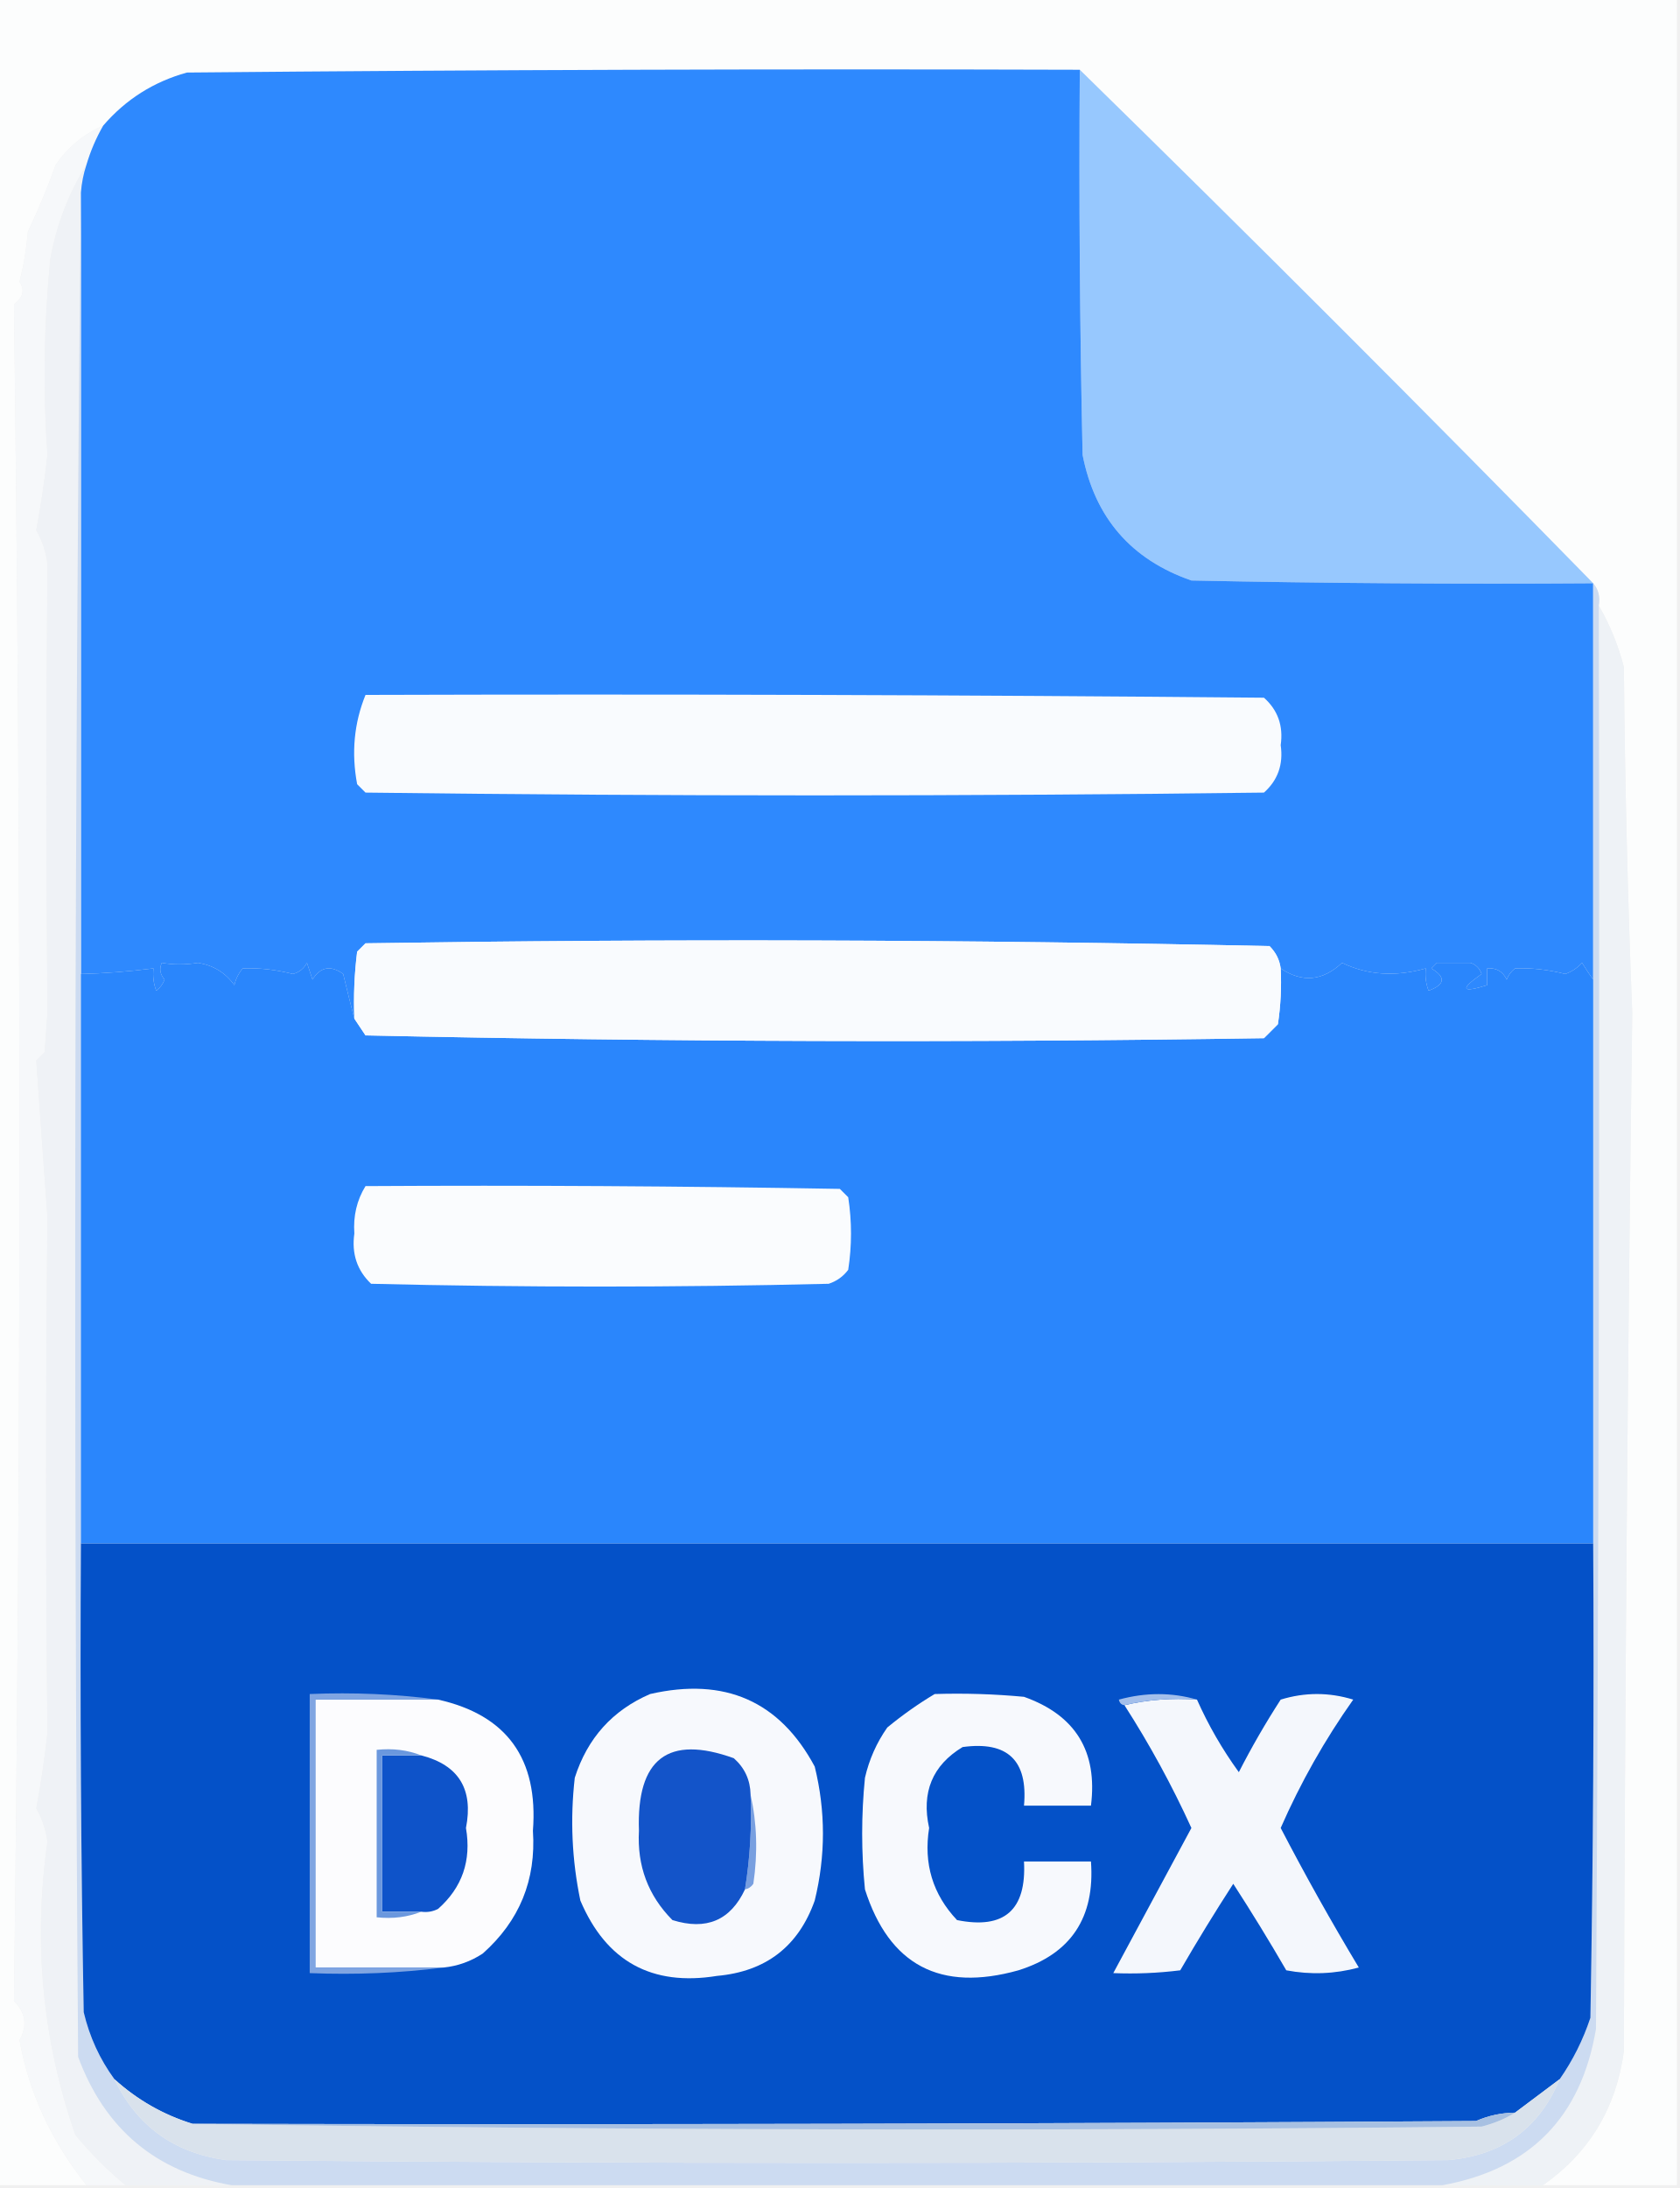
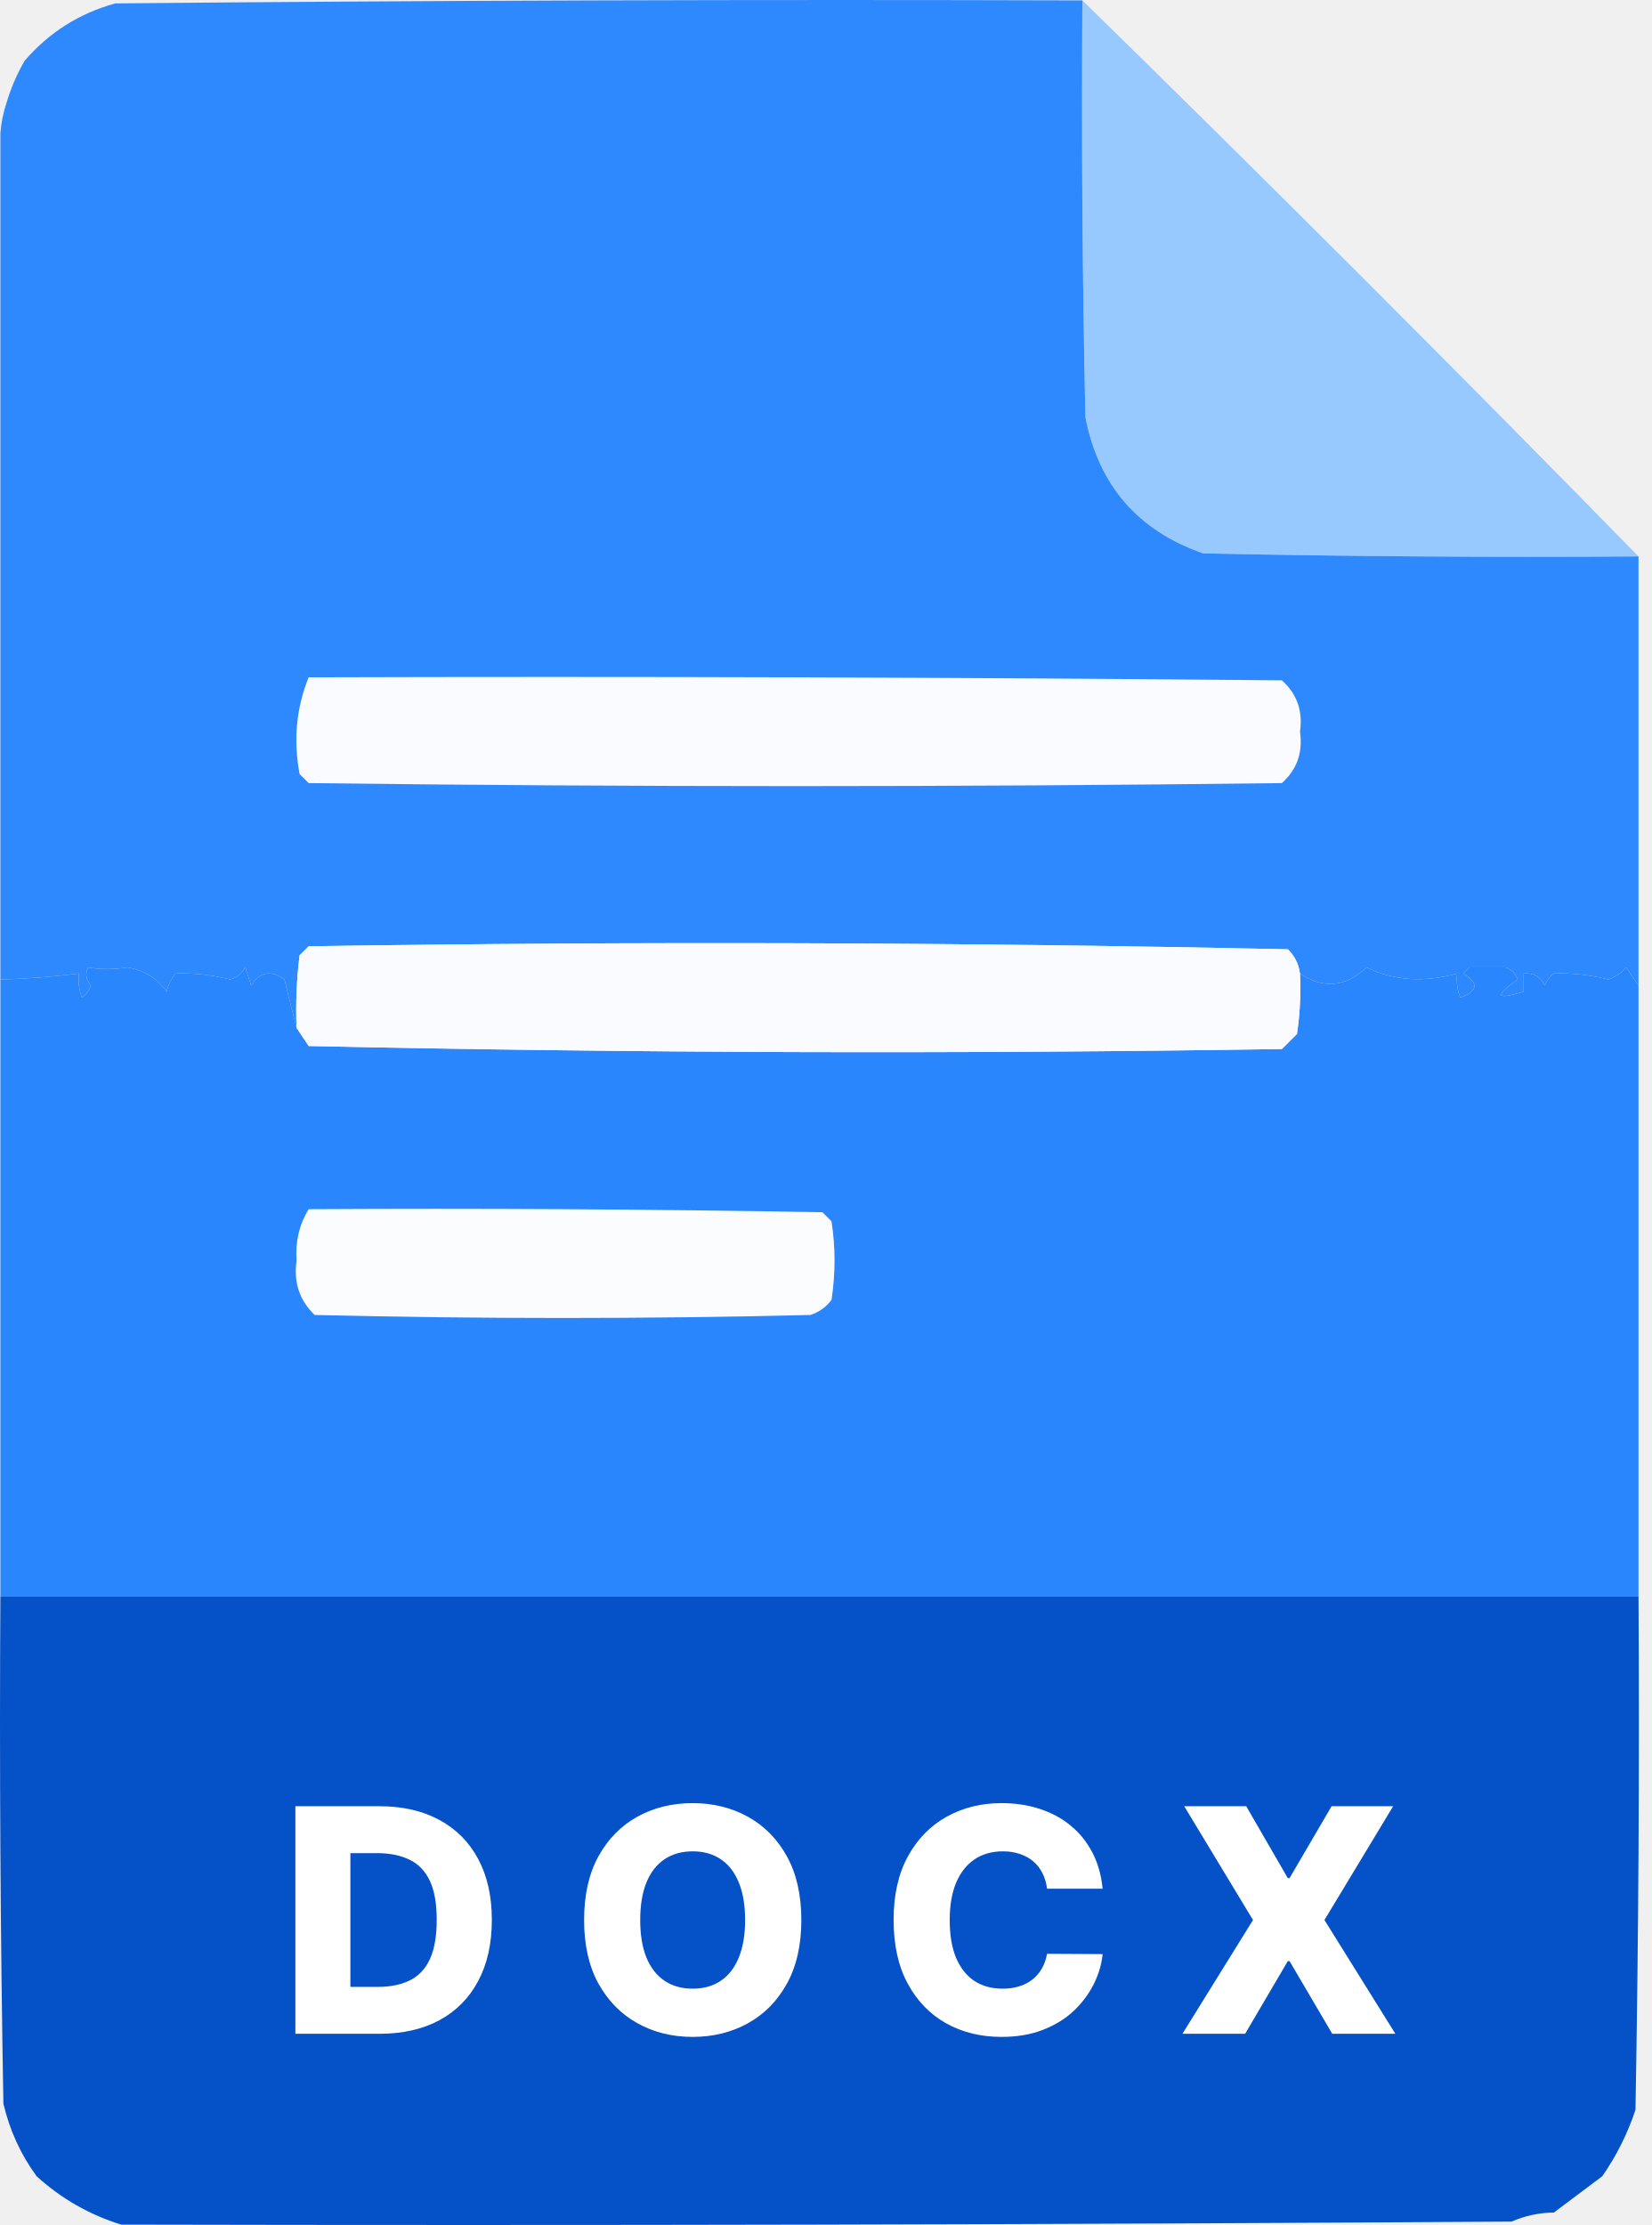
- <svg xmlns="http://www.w3.org/2000/svg" version="1.1" width="301px" height="392px" style="shape-rendering:geometricPrecision; text-rendering:geometricPrecision; image-rendering:optimizeQuality; fill-rule:evenodd; clip-rule:evenodd">
-   <g>
-     <path style="opacity:1" fill="#fcfdfd" d="M -0.5,-0.5 C 99.833,-0.5 200.167,-0.5 300.5,-0.5C 300.5,130.167 300.5,260.833 300.5,391.5C 292.5,391.5 284.5,391.5 276.5,391.5C 284.782,385.69 289.615,377.69 291,367.5C 291.17,305.459 291.67,243.459 292.5,181.5C 291.678,160.877 291.178,140.21 291,119.5C 289.962,115.532 288.462,111.865 286.5,108.5C 286.768,106.901 286.434,105.568 285.5,104.5C 255.167,73.5 224.5,42.833 193.5,12.5C 140.166,12.333 86.832,12.5 33.5,13C 27.535,14.649 22.535,17.816 18.5,22.5C 15.045,23.991 12.212,26.324 10,29.5C 8.52,33.615 6.853,37.615 5,41.5C 4.744,44.557 4.244,47.557 3.5,50.5C 4.471,51.962 4.138,53.295 2.5,54.5C 3.813,155.676 3.813,257.009 2.5,358.5C 4.604,360.583 4.938,362.917 3.5,365.5C 5.168,374.861 9.168,383.528 15.5,391.5C 10.167,391.5 4.833,391.5 -0.5,391.5C -0.5,260.833 -0.5,130.167 -0.5,-0.5 Z" />
-   </g>
-   <g>
-     <path style="opacity:1" fill="#97c8fe" d="M 193.5,12.5 C 224.5,42.833 255.167,73.5 285.5,104.5C 261.498,104.667 237.498,104.5 213.5,104C 202.706,100.259 196.206,92.759 194,81.5C 193.5,58.502 193.333,35.502 193.5,12.5 Z" />
-   </g>
-   <g>
-     <path style="opacity:1" fill="#f6f8fa" d="M 18.5,22.5 C 17.227,24.713 16.227,27.046 15.5,29.5C 12.285,34.625 10.118,40.292 9,46.5C 7.856,58.305 7.69,69.972 8.5,81.5C 7.995,86.072 7.328,90.572 6.5,95C 7.561,96.849 8.227,98.849 8.5,101C 8.268,128.217 8.268,155.05 8.5,181.5C 8.333,183.833 8.167,186.167 8,188.5C 7.5,189 7,189.5 6.5,190C 7.133,199.112 7.8,208.445 8.5,218C 8.189,249.047 8.189,279.88 8.5,310.5C 7.995,315.072 7.328,319.572 6.5,324C 7.561,325.849 8.227,327.849 8.5,330C 5.934,347.982 7.601,365.482 13.5,382.5C 16.307,385.867 19.307,388.867 22.5,391.5C 20.167,391.5 17.833,391.5 15.5,391.5C 9.168,383.528 5.168,374.861 3.5,365.5C 4.938,362.917 4.604,360.583 2.5,358.5C 3.813,257.009 3.813,155.676 2.5,54.5C 4.138,53.295 4.471,51.962 3.5,50.5C 4.244,47.557 4.744,44.557 5,41.5C 6.853,37.615 8.52,33.615 10,29.5C 12.212,26.324 15.045,23.991 18.5,22.5 Z" />
-   </g>
-   <g>
-     <path style="opacity:1" fill="#eff2f6" d="M 15.5,29.5 C 14.962,31.117 14.629,32.784 14.5,34.5C 13.334,145.666 13.167,256.999 14,368.5C 18.804,381.477 27.971,389.144 41.5,391.5C 35.167,391.5 28.833,391.5 22.5,391.5C 19.307,388.867 16.307,385.867 13.5,382.5C 7.601,365.482 5.934,347.982 8.5,330C 8.227,327.849 7.561,325.849 6.5,324C 7.328,319.572 7.995,315.072 8.5,310.5C 8.189,279.88 8.189,249.047 8.5,218C 7.8,208.445 7.133,199.112 6.5,190C 7,189.5 7.5,189 8,188.5C 8.167,186.167 8.333,183.833 8.5,181.5C 8.268,155.05 8.268,128.217 8.5,101C 8.227,98.849 7.561,96.849 6.5,95C 7.328,90.572 7.995,86.072 8.5,81.5C 7.69,69.972 7.856,58.305 9,46.5C 10.118,40.292 12.285,34.625 15.5,29.5 Z" />
-   </g>
-   <g>
-     <path style="opacity:1" fill="#2e89fe" d="M 193.5,12.5 C 193.333,35.502 193.5,58.502 194,81.5C 196.206,92.759 202.706,100.259 213.5,104C 237.498,104.5 261.498,104.667 285.5,104.5C 285.5,128.167 285.5,151.833 285.5,175.5C 284.842,174.602 284.176,173.602 283.5,172.5C 282.672,173.415 281.672,174.081 280.5,174.5C 277.439,173.721 274.439,173.388 271.5,173.5C 270.808,174.025 270.308,174.692 270,175.5C 269.29,174.027 268.124,173.36 266.5,173.5C 266.5,174.5 266.5,175.5 266.5,176.5C 261.888,177.943 261.555,177.277 265.5,174.5C 265.167,173.5 264.5,172.833 263.5,172.5C 261.5,172.5 259.5,172.5 257.5,172.5C 257.167,172.833 256.833,173.167 256.5,173.5C 259.136,175.064 258.969,176.397 256,177.5C 255.51,176.207 255.343,174.873 255.5,173.5C 250.056,175.04 245.056,174.707 240.5,172.5C 237.018,175.766 233.352,176.1 229.5,173.5C 229.297,171.956 228.63,170.622 227.5,169.5C 173.503,168.333 119.503,168.167 65.5,169C 65,169.5 64.5,170 64,170.5C 63.501,174.486 63.334,178.486 63.5,182.5C 62.834,179.972 62.168,177.306 61.5,174.5C 59.261,172.88 57.427,173.213 56,175.5C 55.667,174.5 55.333,173.5 55,172.5C 54.481,173.516 53.647,174.182 52.5,174.5C 49.439,173.721 46.439,173.388 43.5,173.5C 42.749,174.376 42.249,175.376 42,176.5C 40.418,174.289 38.251,172.955 35.5,172.5C 33.2,172.868 31.033,172.868 29,172.5C 28.508,173.549 28.674,174.549 29.5,175.5C 29.192,176.308 28.692,176.975 28,177.5C 27.51,176.207 27.343,174.873 27.5,173.5C 23.015,174.067 18.682,174.4 14.5,174.5C 14.5,127.833 14.5,81.167 14.5,34.5C 14.629,32.784 14.962,31.117 15.5,29.5C 16.227,27.046 17.227,24.713 18.5,22.5C 22.535,17.816 27.535,14.649 33.5,13C 86.832,12.5 140.166,12.333 193.5,12.5 Z" />
-   </g>
-   <g>
-     <path style="opacity:1" fill="#eef2f6" d="M 286.5,108.5 C 288.462,111.865 289.962,115.532 291,119.5C 291.178,140.21 291.678,160.877 292.5,181.5C 291.67,243.459 291.17,305.459 291,367.5C 289.615,377.69 284.782,385.69 276.5,391.5C 270.5,391.5 264.5,391.5 258.5,391.5C 274.177,388.655 283.344,379.322 286,363.5C 286.5,278.501 286.667,193.501 286.5,108.5 Z" />
-   </g>
-   <g>
-     <path style="opacity:1" fill="#ccdbf1" d="M 14.5,34.5 C 14.5,81.167 14.5,127.833 14.5,174.5C 14.5,208.5 14.5,242.5 14.5,276.5C 14.333,304.502 14.5,332.502 15,360.5C 16.043,364.915 17.876,368.915 20.5,372.5C 24.477,380.856 31.144,385.69 40.5,387C 113.5,387.667 186.5,387.667 259.5,387C 269.161,386.157 275.827,381.324 279.5,372.5C 281.847,369.139 283.681,365.472 285,361.5C 285.5,333.169 285.667,304.835 285.5,276.5C 285.5,242.833 285.5,209.167 285.5,175.5C 285.5,151.833 285.5,128.167 285.5,104.5C 286.434,105.568 286.768,106.901 286.5,108.5C 286.667,193.501 286.5,278.501 286,363.5C 283.344,379.322 274.177,388.655 258.5,391.5C 186.167,391.5 113.833,391.5 41.5,391.5C 27.971,389.144 18.804,381.477 14,368.5C 13.167,256.999 13.334,145.666 14.5,34.5 Z" />
-   </g>
-   <g>
-     <path style="opacity:1" fill="#0451c8" d="M 14.5,276.5 C 104.833,276.5 195.167,276.5 285.5,276.5C 285.667,304.835 285.5,333.169 285,361.5C 283.681,365.472 281.847,369.139 279.5,372.5C 276.795,374.512 274.128,376.512 271.5,378.5C 269.073,378.523 266.74,379.023 264.5,380C 187.834,380.5 111.167,380.667 34.5,380.5C 29.257,378.877 24.59,376.211 20.5,372.5C 17.876,368.915 16.043,364.915 15,360.5C 14.5,332.502 14.333,304.502 14.5,276.5 Z" />
-   </g>
-   <g>
-     <path style="opacity:1" fill="#f4f7fc" d="M 201.5,305.5 C 205.634,304.515 209.968,304.182 214.5,304.5C 216.53,309.071 219.03,313.404 222,317.5C 224.268,313.058 226.768,308.724 229.5,304.5C 233.833,303.167 238.167,303.167 242.5,304.5C 237.391,311.717 233.057,319.384 229.5,327.5C 233.897,335.958 238.563,344.291 243.5,352.5C 239.205,353.661 234.871,353.828 230.5,353C 227.459,347.75 224.292,342.583 221,337.5C 217.708,342.583 214.541,347.75 211.5,353C 207.514,353.499 203.514,353.666 199.5,353.5C 204.139,344.893 208.806,336.227 213.5,327.5C 210.013,319.856 206.013,312.523 201.5,305.5 Z" />
-   </g>
-   <g>
-     <path style="opacity:1" fill="#f7f9fd" d="M 167.5,303.5 C 172.844,303.334 178.177,303.501 183.5,304C 192.721,307.273 196.721,313.773 195.5,323.5C 191.5,323.5 187.5,323.5 183.5,323.5C 184.228,315.395 180.562,311.895 172.5,313C 167.087,316.271 165.087,321.105 166.5,327.5C 165.479,333.887 167.146,339.387 171.5,344C 179.963,345.707 183.963,342.207 183.5,333.5C 187.5,333.5 191.5,333.5 195.5,333.5C 196.239,343.552 191.906,350.052 182.5,353C 168.503,356.922 159.336,352.088 155,338.5C 154.333,331.833 154.333,325.167 155,318.5C 155.759,315.215 157.092,312.215 159,309.5C 161.736,307.248 164.569,305.248 167.5,303.5 Z" />
-   </g>
-   <g>
-     <path style="opacity:1" fill="#f7f9fd" d="M 116.5,303.5 C 129.883,300.44 139.717,304.773 146,316.5C 147.962,324.486 147.962,332.486 146,340.5C 143.082,348.716 137.249,353.216 128.5,354C 116.797,355.899 108.631,351.399 104,340.5C 102.485,333.233 102.152,325.899 103,318.5C 105.263,311.407 109.763,306.407 116.5,303.5 Z" />
-   </g>
-   <g>
-     <path style="opacity:1" fill="#789fe0" d="M 134.5,321.5 C 135.651,326.65 135.817,331.984 135,337.5C 134.617,338.056 134.117,338.389 133.5,338.5C 134.407,332.894 134.74,327.227 134.5,321.5 Z" />
-   </g>
-   <g>
-     <path style="opacity:1" fill="#1354c9" d="M 134.5,321.5 C 134.74,327.227 134.407,332.894 133.5,338.5C 130.899,344.062 126.566,345.896 120.5,344C 116.148,339.618 114.148,334.285 114.5,328C 114.046,315.087 119.713,310.754 131.5,315C 133.451,316.734 134.451,318.901 134.5,321.5 Z" />
-   </g>
-   <g>
-     <path style="opacity:1" fill="#fcfcfe" d="M 78.5,304.5 C 90.823,307.256 96.49,315.09 95.5,328C 96.089,336.819 93.089,344.152 86.5,350C 84.35,351.411 82.016,352.245 79.5,352.5C 71.833,352.5 64.167,352.5 56.5,352.5C 56.5,336.5 56.5,320.5 56.5,304.5C 63.833,304.5 71.167,304.5 78.5,304.5 Z" />
-   </g>
-   <g>
-     <path style="opacity:1" fill="#0e53c9" d="M 75.5,314.5 C 82.199,316.224 84.866,320.557 83.5,327.5C 84.501,333.333 82.834,338.166 78.5,342C 77.552,342.483 76.552,342.649 75.5,342.5C 73.167,342.5 70.833,342.5 68.5,342.5C 68.5,333.167 68.5,323.833 68.5,314.5C 70.833,314.5 73.167,314.5 75.5,314.5 Z" />
-   </g>
-   <g>
-     <path style="opacity:1" fill="#6b98de" d="M 75.5,314.5 C 73.167,314.5 70.833,314.5 68.5,314.5C 68.5,323.833 68.5,333.167 68.5,342.5C 70.833,342.5 73.167,342.5 75.5,342.5C 73.052,343.473 70.385,343.806 67.5,343.5C 67.5,333.5 67.5,323.5 67.5,313.5C 70.385,313.194 73.052,313.527 75.5,314.5 Z" />
-   </g>
-   <g>
-     <path style="opacity:1" fill="#80a5e2" d="M 78.5,304.5 C 71.167,304.5 63.833,304.5 56.5,304.5C 56.5,320.5 56.5,336.5 56.5,352.5C 64.167,352.5 71.833,352.5 79.5,352.5C 71.684,353.492 63.684,353.826 55.5,353.5C 55.5,336.833 55.5,320.167 55.5,303.5C 63.352,303.175 71.018,303.508 78.5,304.5 Z" />
-   </g>
-   <g>
-     <path style="opacity:1" fill="#a3bfeb" d="M 214.5,304.5 C 209.968,304.182 205.634,304.515 201.5,305.5C 200.957,305.44 200.624,305.107 200.5,304.5C 205.318,303.188 209.985,303.188 214.5,304.5 Z" />
-   </g>
-   <g>
-     <path style="opacity:1" fill="#2a86fc" d="M 63.5,182.5 C 64.141,183.482 64.808,184.482 65.5,185.5C 119.164,186.667 172.83,186.833 226.5,186C 227.333,185.167 228.167,184.333 229,183.5C 229.498,180.183 229.665,176.85 229.5,173.5C 233.352,176.1 237.018,175.766 240.5,172.5C 245.056,174.707 250.056,175.04 255.5,173.5C 255.343,174.873 255.51,176.207 256,177.5C 258.969,176.397 259.136,175.064 256.5,173.5C 256.833,173.167 257.167,172.833 257.5,172.5C 259.5,172.5 261.5,172.5 263.5,172.5C 264.5,172.833 265.167,173.5 265.5,174.5C 261.555,177.277 261.888,177.943 266.5,176.5C 266.5,175.5 266.5,174.5 266.5,173.5C 268.124,173.36 269.29,174.027 270,175.5C 270.308,174.692 270.808,174.025 271.5,173.5C 274.439,173.388 277.439,173.721 280.5,174.5C 281.672,174.081 282.672,173.415 283.5,172.5C 284.176,173.602 284.842,174.602 285.5,175.5C 285.5,209.167 285.5,242.833 285.5,276.5C 195.167,276.5 104.833,276.5 14.5,276.5C 14.5,242.5 14.5,208.5 14.5,174.5C 18.682,174.4 23.015,174.067 27.5,173.5C 27.343,174.873 27.51,176.207 28,177.5C 28.692,176.975 29.192,176.308 29.5,175.5C 28.674,174.549 28.508,173.549 29,172.5C 31.033,172.868 33.2,172.868 35.5,172.5C 38.251,172.955 40.418,174.289 42,176.5C 42.249,175.376 42.749,174.376 43.5,173.5C 46.439,173.388 49.439,173.721 52.5,174.5C 53.647,174.182 54.481,173.516 55,172.5C 55.333,173.5 55.667,174.5 56,175.5C 57.427,173.213 59.261,172.88 61.5,174.5C 62.168,177.306 62.834,179.972 63.5,182.5 Z" />
-   </g>
-   <g>
-     <path style="opacity:1" fill="#fafcfe" d="M 65.5,212.5 C 93.835,212.333 122.169,212.5 150.5,213C 151,213.5 151.5,214 152,214.5C 152.667,218.833 152.667,223.167 152,227.5C 151.097,228.701 149.931,229.535 148.5,230C 121.167,230.667 93.833,230.667 66.5,230C 63.987,227.604 62.987,224.604 63.5,221C 63.278,217.852 63.945,215.019 65.5,212.5 Z" />
-   </g>
-   <g>
-     <path style="opacity:1" fill="#f9fbfe" d="M 229.5,173.5 C 229.665,176.85 229.498,180.183 229,183.5C 228.167,184.333 227.333,185.167 226.5,186C 172.83,186.833 119.164,186.667 65.5,185.5C 64.808,184.482 64.141,183.482 63.5,182.5C 63.334,178.486 63.501,174.486 64,170.5C 64.5,170 65,169.5 65.5,169C 119.503,168.167 173.503,168.333 227.5,169.5C 228.63,170.622 229.297,171.956 229.5,173.5 Z" />
-   </g>
-   <g>
-     <path style="opacity:1" fill="#f9fbfe" d="M 65.5,124.5 C 119.168,124.333 172.834,124.5 226.5,125C 228.995,127.219 229.995,130.052 229.5,133.5C 229.995,136.948 228.995,139.781 226.5,142C 172.833,142.667 119.167,142.667 65.5,142C 65,141.5 64.5,141 64,140.5C 62.946,134.886 63.446,129.552 65.5,124.5 Z" />
-   </g>
-   <g>
-     <path style="opacity:1" fill="#d9e2ec" d="M 20.5,372.5 C 24.59,376.211 29.257,378.877 34.5,380.5C 111.332,381.666 188.332,381.832 265.5,381C 267.723,380.434 269.723,379.6 271.5,378.5C 274.128,376.512 276.795,374.512 279.5,372.5C 275.827,381.324 269.161,386.157 259.5,387C 186.5,387.667 113.5,387.667 40.5,387C 31.144,385.69 24.477,380.856 20.5,372.5 Z" />
-   </g>
-   <g>
-     <path style="opacity:1" fill="#a7c0e2" d="M 271.5,378.5 C 269.723,379.6 267.723,380.434 265.5,381C 188.332,381.832 111.332,381.666 34.5,380.5C 111.167,380.667 187.834,380.5 264.5,380C 266.74,379.023 269.073,378.523 271.5,378.5 Z" />
-   </g>
+ <svg xmlns="http://www.w3.org/2000/svg" width="95" height="128" viewBox="0 0 95 128" fill="none">
+   <path fill-rule="evenodd" clip-rule="evenodd" d="M62.261 0.022C73.04 10.569 83.704 21.232 94.251 32.011C85.905 32.069 77.56 32.011 69.216 31.837C65.462 30.536 63.202 27.928 62.435 24.014C62.261 16.017 62.203 8.02 62.261 0.022Z" fill="#97C8FE" />
+   <path fill-rule="evenodd" clip-rule="evenodd" d="M62.261 0.022C62.203 8.02 62.261 16.017 62.435 24.014C63.202 27.928 65.462 30.536 69.216 31.837C77.56 32.011 85.905 32.069 94.251 32.011C94.251 40.24 94.251 48.469 94.251 56.698C94.022 56.386 93.79 56.038 93.555 55.655C93.267 55.973 92.919 56.205 92.512 56.35C91.448 56.08 90.405 55.964 89.383 56.003C89.142 56.185 88.968 56.417 88.861 56.698C88.614 56.186 88.209 55.954 87.644 56.003C87.644 56.35 87.644 56.698 87.644 57.046C86.04 57.548 85.925 57.316 87.296 56.35C87.181 56.003 86.949 55.771 86.601 55.655C85.906 55.655 85.21 55.655 84.515 55.655C84.399 55.771 84.283 55.887 84.167 56.003C85.084 56.547 85.025 57.01 83.993 57.394C83.823 56.944 83.765 56.48 83.819 56.003C81.926 56.538 80.188 56.422 78.604 55.655C77.393 56.791 76.118 56.907 74.779 56.003C74.708 55.466 74.476 55.002 74.084 54.612C55.308 54.206 36.532 54.148 17.755 54.438C17.581 54.612 17.407 54.786 17.233 54.96C17.06 56.346 17.002 57.736 17.059 59.132C16.828 58.253 16.596 57.326 16.364 56.35C15.585 55.787 14.948 55.903 14.452 56.698C14.336 56.35 14.22 56.003 14.104 55.655C13.923 56.008 13.634 56.24 13.235 56.35C12.17 56.08 11.127 55.964 10.105 56.003C9.844 56.307 9.67 56.655 9.584 57.046C9.034 56.277 8.28 55.813 7.324 55.655C6.524 55.783 5.77 55.783 5.063 55.655C4.892 56.02 4.95 56.367 5.237 56.698C5.13 56.979 4.957 57.211 4.716 57.394C4.545 56.944 4.487 56.48 4.542 56.003C2.983 56.2 1.476 56.316 0.022 56.35C0.022 40.124 0.022 23.898 0.022 7.671C0.066 7.075 0.182 6.495 0.369 5.933C0.622 5.08 0.97 4.268 1.413 3.499C2.816 1.87 4.554 0.769 6.628 0.196C25.172 0.022 43.717 -0.036 62.261 0.022Z" fill="#2E89FE" />
+   <path fill-rule="evenodd" clip-rule="evenodd" d="M0.022 91.817C31.431 91.817 62.841 91.817 94.251 91.817C94.309 101.669 94.251 111.521 94.077 121.372C93.618 122.753 92.98 124.028 92.164 125.197C91.224 125.896 90.296 126.592 89.383 127.283C88.539 127.291 87.728 127.465 86.949 127.804C60.291 127.978 33.634 128.036 6.976 127.978C5.153 127.414 3.53 126.487 2.108 125.197C1.196 123.95 0.558 122.559 0.196 121.024C0.022 111.289 -0.036 101.553 0.022 91.817Z" fill="#0451C8" />
+   <path fill-rule="evenodd" clip-rule="evenodd" d="M65.043 101.9C66.481 101.558 67.987 101.442 69.563 101.552C70.269 103.142 71.138 104.648 72.171 106.073C72.96 104.528 73.829 103.021 74.779 101.552C76.285 101.089 77.793 101.089 79.299 101.552C77.523 104.062 76.016 106.728 74.779 109.55C76.308 112.491 77.93 115.388 79.647 118.242C78.153 118.646 76.647 118.704 75.127 118.416C74.069 116.591 72.968 114.794 71.823 113.027C70.679 114.794 69.578 116.591 68.52 118.416C67.134 118.59 65.743 118.648 64.348 118.59C65.961 115.597 67.584 112.584 69.216 109.55C68.003 106.892 66.612 104.342 65.043 101.9Z" fill="#F4F7FC" />
+   <path fill-rule="evenodd" clip-rule="evenodd" d="M53.221 101.205C55.079 101.147 56.934 101.205 58.784 101.379C61.991 102.517 63.381 104.777 62.957 108.159C61.566 108.159 60.175 108.159 58.784 108.159C59.038 105.341 57.763 104.124 54.96 104.508C53.077 105.645 52.382 107.326 52.873 109.55C52.518 111.77 53.098 113.683 54.612 115.287C57.554 115.88 58.945 114.663 58.784 111.636C60.175 111.636 61.566 111.636 62.957 111.636C63.214 115.131 61.707 117.391 58.437 118.416C53.57 119.78 50.382 118.099 48.875 113.374C48.643 111.056 48.643 108.738 48.875 106.42C49.139 105.278 49.602 104.235 50.266 103.291C51.217 102.508 52.202 101.812 53.221 101.205Z" fill="#F7F9FD" />
+   <path fill-rule="evenodd" clip-rule="evenodd" d="M35.488 101.205C40.141 100.141 43.561 101.647 45.745 105.725C46.428 108.502 46.428 111.283 45.745 114.07C44.731 116.927 42.703 118.491 39.66 118.764C35.591 119.424 32.752 117.86 31.142 114.07C30.615 111.543 30.499 108.993 30.794 106.42C31.581 103.954 33.145 102.216 35.488 101.205Z" fill="#F7F9FD" />
+   <path fill-rule="evenodd" clip-rule="evenodd" d="M41.747 107.463C42.147 109.254 42.205 111.109 41.92 113.027C41.787 113.22 41.614 113.336 41.399 113.374C41.714 111.425 41.83 109.455 41.747 107.463Z" fill="#789FE0" />
+   <path fill-rule="evenodd" clip-rule="evenodd" d="M41.747 107.463C41.83 109.455 41.714 111.425 41.399 113.374C40.495 115.308 38.988 115.946 36.879 115.287C35.365 113.763 34.67 111.909 34.792 109.723C34.635 105.234 36.605 103.727 40.703 105.203C41.382 105.806 41.73 106.56 41.747 107.463Z" fill="#1354C9" />
+   <path fill-rule="evenodd" clip-rule="evenodd" d="M22.275 101.552C26.56 102.511 28.53 105.235 28.186 109.724C28.391 112.79 27.348 115.34 25.057 117.373C24.309 117.864 23.498 118.154 22.623 118.242C19.957 118.242 17.291 118.242 14.626 118.242C14.626 112.679 14.626 107.116 14.626 101.552C17.175 101.552 19.725 101.552 22.275 101.552Z" fill="#FCFCFE" />
+   <path fill-rule="evenodd" clip-rule="evenodd" d="M21.232 105.03C23.561 105.629 24.488 107.136 24.014 109.55C24.362 111.578 23.782 113.258 22.275 114.592C21.945 114.759 21.598 114.817 21.232 114.765C20.421 114.765 19.609 114.765 18.798 114.765C18.798 111.52 18.798 108.275 18.798 105.03C19.609 105.03 20.421 105.03 21.232 105.03Z" fill="#0E53C9" />
+   <path fill-rule="evenodd" clip-rule="evenodd" d="M69.563 101.552C67.987 101.442 66.481 101.558 65.043 101.9C64.854 101.879 64.739 101.763 64.695 101.552C66.371 101.096 67.993 101.096 69.563 101.552Z" fill="#A3BFEB" />
+   <path fill-rule="evenodd" clip-rule="evenodd" d="M17.059 59.132C17.282 59.474 17.514 59.821 17.755 60.175C36.414 60.581 55.074 60.639 73.736 60.349C74.025 60.059 74.315 59.77 74.605 59.48C74.778 58.327 74.836 57.168 74.779 56.003C76.118 56.907 77.393 56.791 78.604 55.655C80.188 56.422 81.926 56.538 83.819 56.003C83.765 56.48 83.823 56.944 83.993 57.394C85.025 57.01 85.084 56.547 84.167 56.003C84.283 55.887 84.399 55.771 84.515 55.655C85.21 55.655 85.906 55.655 86.601 55.655C86.949 55.771 87.181 56.003 87.296 56.35C85.925 57.316 86.04 57.548 87.644 57.046C87.644 56.698 87.644 56.35 87.644 56.003C88.209 55.954 88.614 56.186 88.861 56.698C88.968 56.417 89.142 56.185 89.383 56.003C90.405 55.964 91.448 56.08 92.512 56.35C92.919 56.205 93.267 55.973 93.555 55.655C93.79 56.038 94.022 56.386 94.251 56.698C94.251 68.404 94.251 80.11 94.251 91.817C62.841 91.817 31.431 91.817 0.022 91.817C0.022 79.995 0.022 68.172 0.022 56.35C1.476 56.316 2.983 56.2 4.542 56.003C4.487 56.48 4.545 56.944 4.716 57.394C4.957 57.211 5.13 56.979 5.237 56.698C4.95 56.367 4.892 56.02 5.063 55.655C5.77 55.783 6.524 55.783 7.324 55.655C8.28 55.813 9.034 56.277 9.584 57.046C9.67 56.655 9.844 56.307 10.105 56.003C11.127 55.964 12.17 56.08 13.235 56.35C13.634 56.24 13.923 56.008 14.104 55.655C14.22 56.003 14.336 56.35 14.452 56.698C14.948 55.903 15.585 55.787 16.364 56.35C16.596 57.326 16.828 58.253 17.059 59.132Z" fill="#2A86FC" />
+   <path fill-rule="evenodd" clip-rule="evenodd" d="M17.755 69.563C27.607 69.505 37.459 69.563 47.31 69.737C47.484 69.911 47.658 70.085 47.831 70.259C48.063 71.765 48.063 73.272 47.831 74.779C47.518 75.197 47.112 75.487 46.615 75.648C37.111 75.88 27.607 75.88 18.102 75.648C17.229 74.815 16.881 73.772 17.059 72.519C16.982 71.424 17.214 70.439 17.755 69.563Z" fill="#FAFCFE" />
+   <path fill-rule="evenodd" clip-rule="evenodd" d="M74.779 56.003C74.836 57.167 74.778 58.326 74.605 59.48C74.315 59.769 74.025 60.059 73.736 60.349C55.074 60.639 36.414 60.581 17.755 60.175C17.514 59.821 17.282 59.473 17.059 59.132C17.002 57.736 17.06 56.345 17.233 54.959C17.407 54.786 17.581 54.612 17.755 54.438C36.532 54.148 55.308 54.206 74.084 54.612C74.476 55.002 74.708 55.466 74.779 56.003Z" fill="#F9FBFE" />
+   <path fill-rule="evenodd" clip-rule="evenodd" d="M17.755 38.965C36.416 38.907 55.076 38.965 73.736 39.139C74.603 39.911 74.951 40.896 74.779 42.094C74.951 43.293 74.603 44.279 73.736 45.05C55.075 45.282 36.415 45.282 17.755 45.05C17.581 44.876 17.407 44.702 17.233 44.529C16.867 42.576 17.041 40.722 17.755 38.965Z" fill="#F9FBFE" />
+   <rect x="9.736" y="100.835" width="73.019" height="21.906" fill="#0451C8" />
+   <path d="M21.829 117H16.991V103.909H21.823C23.157 103.909 24.305 104.171 25.268 104.695C26.236 105.215 26.982 105.965 27.506 106.945C28.03 107.921 28.292 109.089 28.292 110.448C28.292 111.812 28.03 112.984 27.506 113.964C26.986 114.944 26.242 115.696 25.275 116.22C24.308 116.74 23.159 117 21.829 117ZM20.155 114.303H21.708C22.441 114.303 23.061 114.179 23.568 113.932C24.079 113.68 24.465 113.273 24.725 112.711C24.989 112.144 25.121 111.39 25.121 110.448C25.121 109.506 24.989 108.756 24.725 108.198C24.461 107.636 24.071 107.231 23.555 106.984C23.044 106.732 22.413 106.607 21.663 106.607H20.155V114.303ZM46.095 110.455C46.095 111.895 45.818 113.116 45.264 114.117C44.71 115.119 43.96 115.879 43.014 116.399C42.072 116.919 41.016 117.179 39.844 117.179C38.667 117.179 37.608 116.917 36.667 116.393C35.725 115.869 34.977 115.108 34.423 114.111C33.873 113.109 33.599 111.891 33.599 110.455C33.599 109.014 33.873 107.793 34.423 106.792C34.977 105.79 35.725 105.03 36.667 104.51C37.608 103.99 38.667 103.73 39.844 103.73C41.016 103.73 42.072 103.99 43.014 104.51C43.96 105.03 44.71 105.79 45.264 106.792C45.818 107.793 46.095 109.014 46.095 110.455ZM42.861 110.455C42.861 109.602 42.739 108.882 42.496 108.294C42.258 107.706 41.913 107.261 41.461 106.958C41.013 106.656 40.474 106.504 39.844 106.504C39.217 106.504 38.678 106.656 38.226 106.958C37.775 107.261 37.427 107.706 37.184 108.294C36.946 108.882 36.827 109.602 36.827 110.455C36.827 111.307 36.946 112.027 37.184 112.615C37.427 113.203 37.775 113.648 38.226 113.951C38.678 114.254 39.217 114.405 39.844 114.405C40.474 114.405 41.013 114.254 41.461 113.951C41.913 113.648 42.258 113.203 42.496 112.615C42.739 112.027 42.861 111.307 42.861 110.455ZM63.425 108.652H60.229C60.187 108.324 60.099 108.028 59.967 107.763C59.835 107.499 59.66 107.273 59.443 107.086C59.226 106.898 58.968 106.756 58.669 106.658C58.375 106.555 58.049 106.504 57.691 106.504C57.056 106.504 56.509 106.66 56.049 106.971C55.593 107.282 55.241 107.732 54.994 108.32C54.751 108.908 54.63 109.619 54.63 110.455C54.63 111.324 54.753 112.053 55 112.641C55.252 113.224 55.603 113.665 56.055 113.964C56.511 114.258 57.05 114.405 57.672 114.405C58.022 114.405 58.339 114.36 58.625 114.271C58.914 114.181 59.168 114.051 59.385 113.881C59.607 113.706 59.788 113.495 59.929 113.248C60.074 112.996 60.174 112.713 60.229 112.398L63.425 112.417C63.37 112.996 63.201 113.567 62.92 114.13C62.643 114.692 62.262 115.206 61.776 115.67C61.29 116.131 60.698 116.497 59.999 116.77C59.304 117.043 58.508 117.179 57.608 117.179C56.424 117.179 55.363 116.919 54.425 116.399C53.492 115.875 52.755 115.112 52.214 114.111C51.672 113.109 51.402 111.891 51.402 110.455C51.402 109.014 51.677 107.793 52.226 106.792C52.776 105.79 53.52 105.03 54.457 104.51C55.395 103.99 56.445 103.73 57.608 103.73C58.401 103.73 59.134 103.841 59.807 104.062C60.48 104.28 61.073 104.599 61.584 105.021C62.096 105.439 62.511 105.952 62.831 106.562C63.15 107.171 63.348 107.868 63.425 108.652ZM71.686 103.909L74.077 108.045H74.179L76.596 103.909H80.137L76.186 110.455L80.265 117H76.634L74.179 112.82H74.077L71.623 117H68.017L72.076 110.455L68.12 103.909H71.686Z" fill="white" />
</svg>
